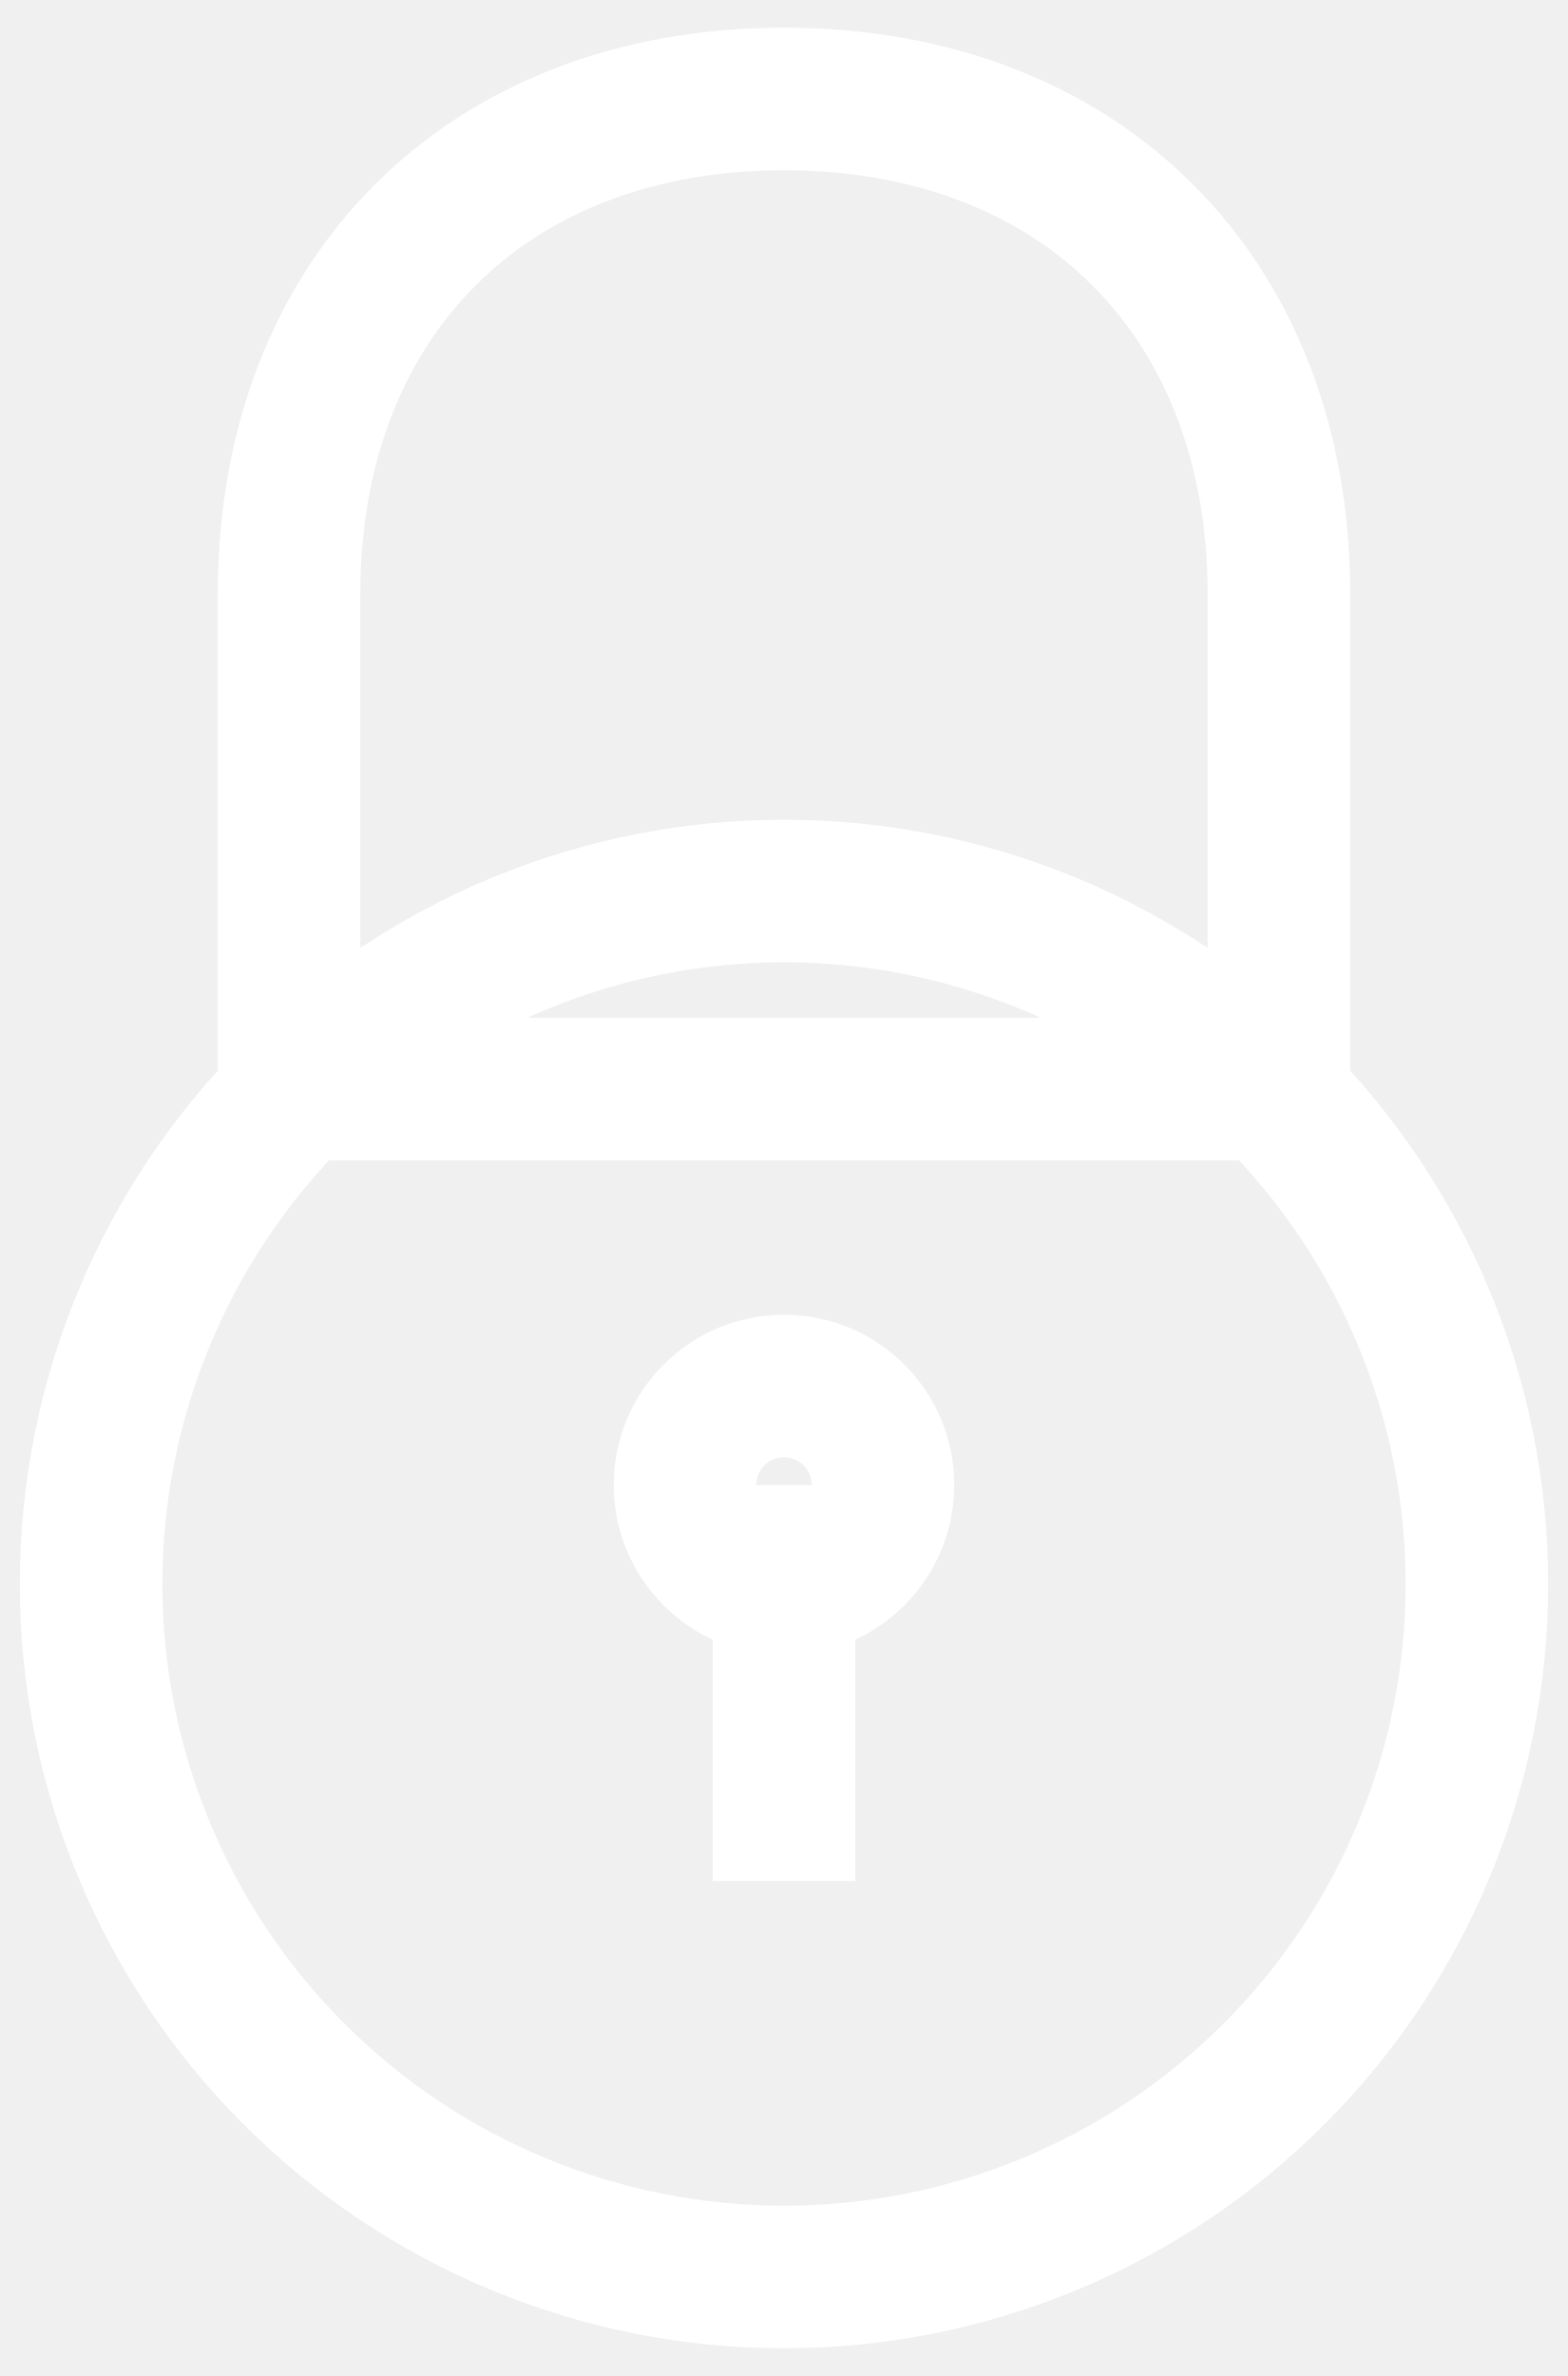
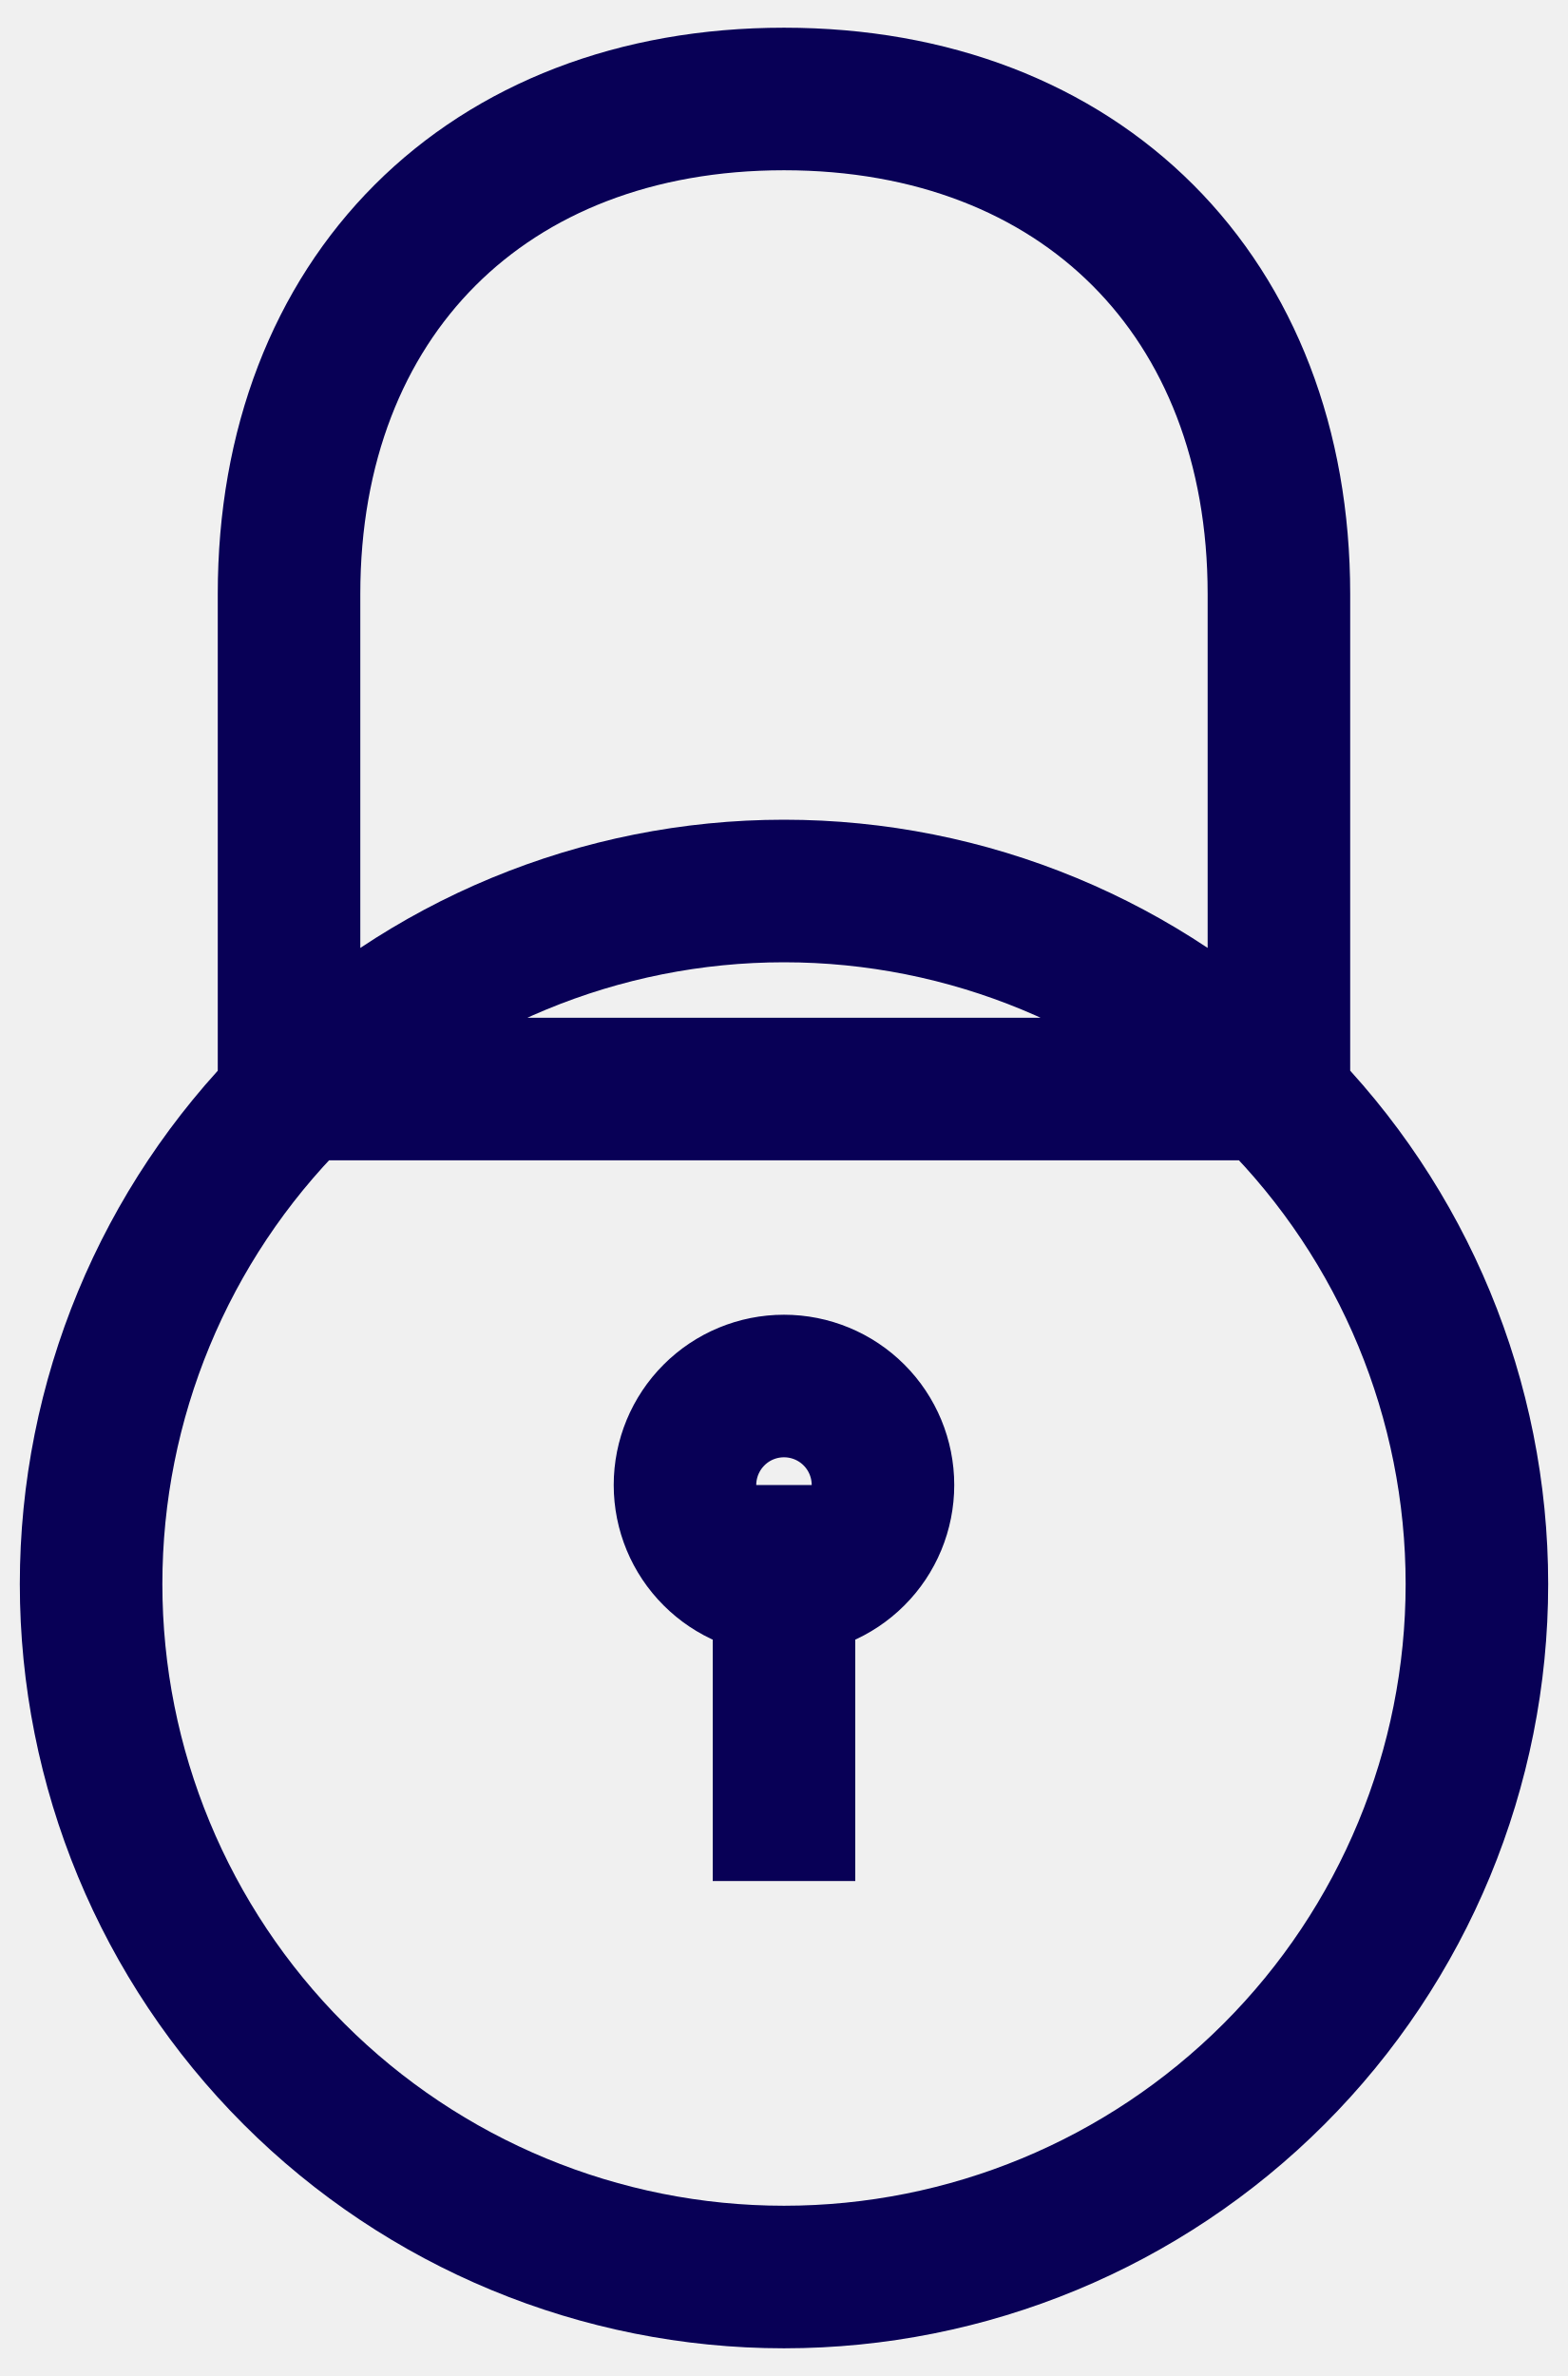
<svg xmlns="http://www.w3.org/2000/svg" width="33" height="50" viewBox="0 0 33 50" fill="none">
-   <path d="M6.083 22.917V12.5C6.083 6.25 10.25 2.083 16.5 2.083C22.75 2.083 26.916 6.25 26.916 12.5V22.917H6.083ZM16.5 47.917C20.368 47.917 24.077 46.38 26.812 43.645C29.547 40.911 31.083 37.201 31.083 33.334C31.083 29.466 29.547 25.756 26.812 23.021C24.077 20.287 20.368 18.75 16.5 18.75C12.632 18.75 8.923 20.287 6.188 23.021C3.453 25.756 1.917 29.466 1.917 33.334C1.917 37.201 3.453 40.911 6.188 43.645C8.923 46.38 12.632 47.917 16.5 47.917V47.917ZM16.5 31.25V39.584V31.25ZM16.5 33.334C17.052 33.334 17.582 33.114 17.973 32.723C18.364 32.333 18.583 31.803 18.583 31.25C18.583 30.698 18.364 30.168 17.973 29.777C17.582 29.386 17.052 29.167 16.5 29.167C15.947 29.167 15.417 29.386 15.027 29.777C14.636 30.168 14.416 30.698 14.416 31.25C14.416 31.803 14.636 32.333 15.027 32.723C15.417 33.114 15.947 33.334 16.5 33.334V33.334Z" stroke="white" stroke-width="3" />
+   <path d="M6.083 22.917V12.5C6.083 6.25 10.25 2.083 16.5 2.083C22.75 2.083 26.916 6.25 26.916 12.5V22.917H6.083ZM16.5 47.917C20.368 47.917 24.077 46.38 26.812 43.645C29.547 40.911 31.083 37.201 31.083 33.334C31.083 29.466 29.547 25.756 26.812 23.021C24.077 20.287 20.368 18.75 16.5 18.75C12.632 18.75 8.923 20.287 6.188 23.021C3.453 25.756 1.917 29.466 1.917 33.334C1.917 37.201 3.453 40.911 6.188 43.645C8.923 46.38 12.632 47.917 16.5 47.917V47.917ZM16.5 31.25V39.584V31.25ZM16.5 33.334C17.052 33.334 17.582 33.114 17.973 32.723C18.364 32.333 18.583 31.803 18.583 31.25C18.583 30.698 18.364 30.168 17.973 29.777C17.582 29.386 17.052 29.167 16.5 29.167C15.947 29.167 15.417 29.386 15.027 29.777C14.636 30.168 14.416 30.698 14.416 31.25C14.416 31.803 14.636 32.333 15.027 32.723C15.417 33.114 15.947 33.334 16.5 33.334V33.334Z" stroke="#080056" stroke-width="3" />
</svg>
